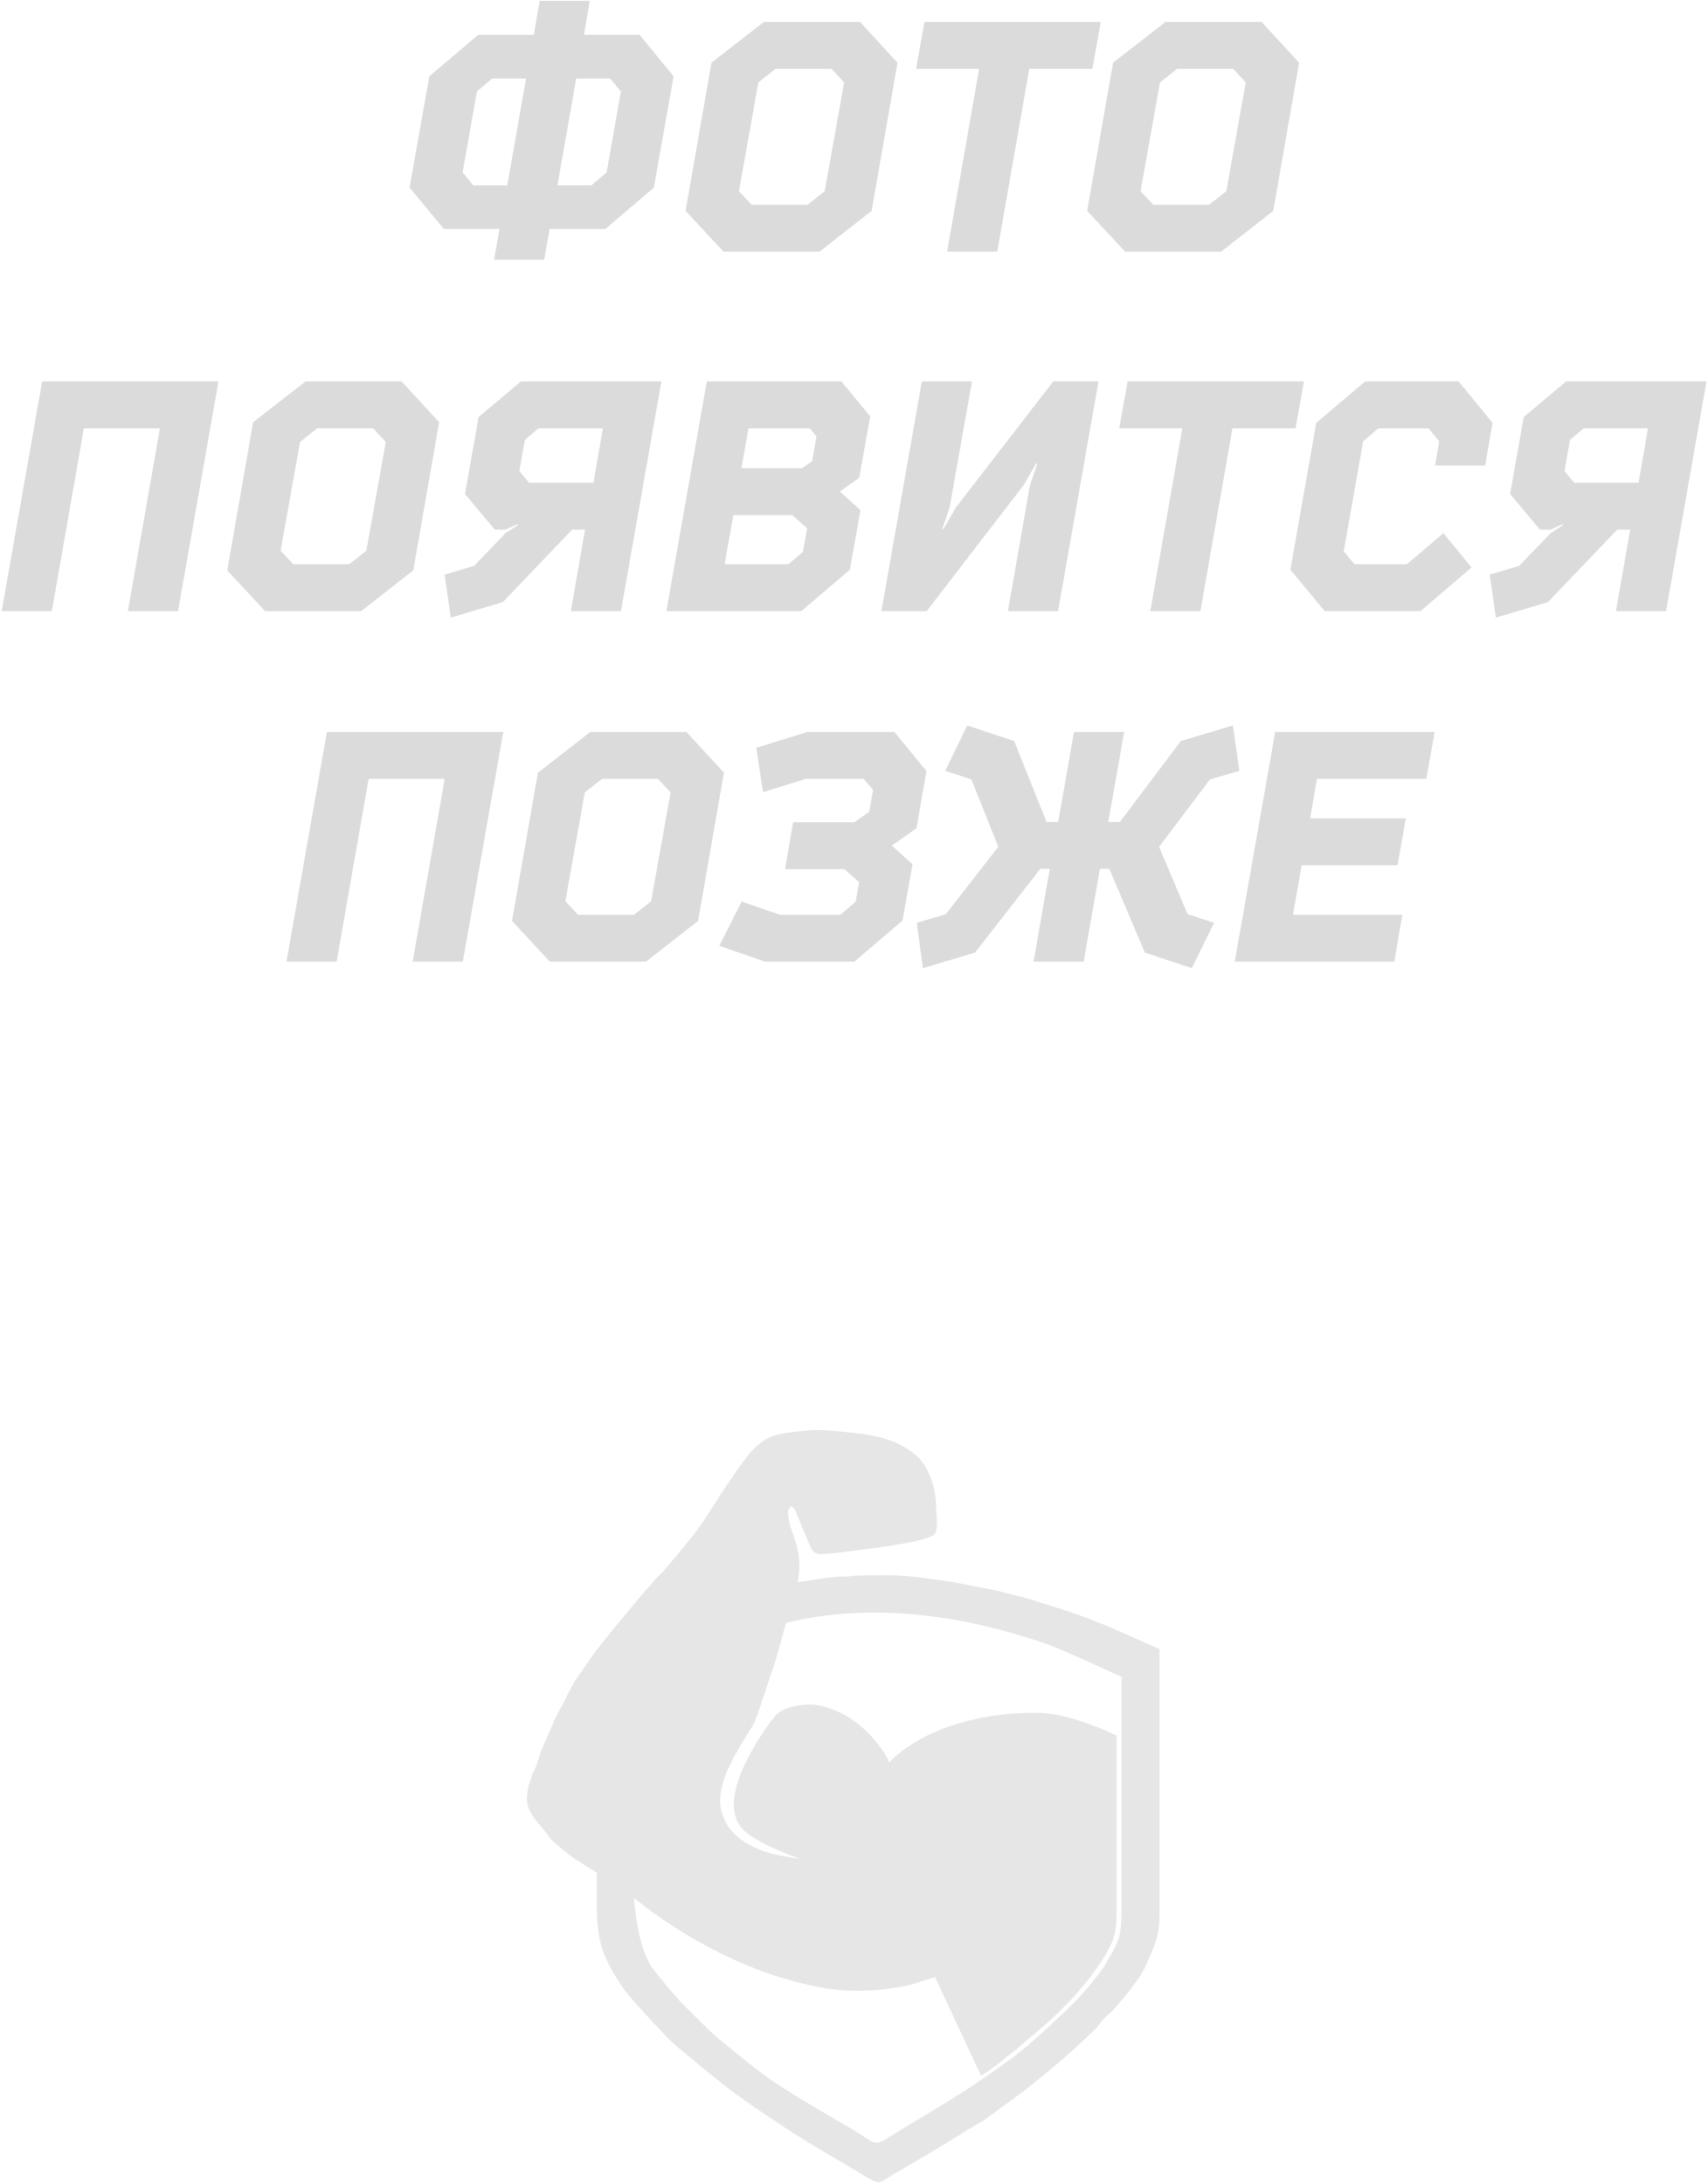
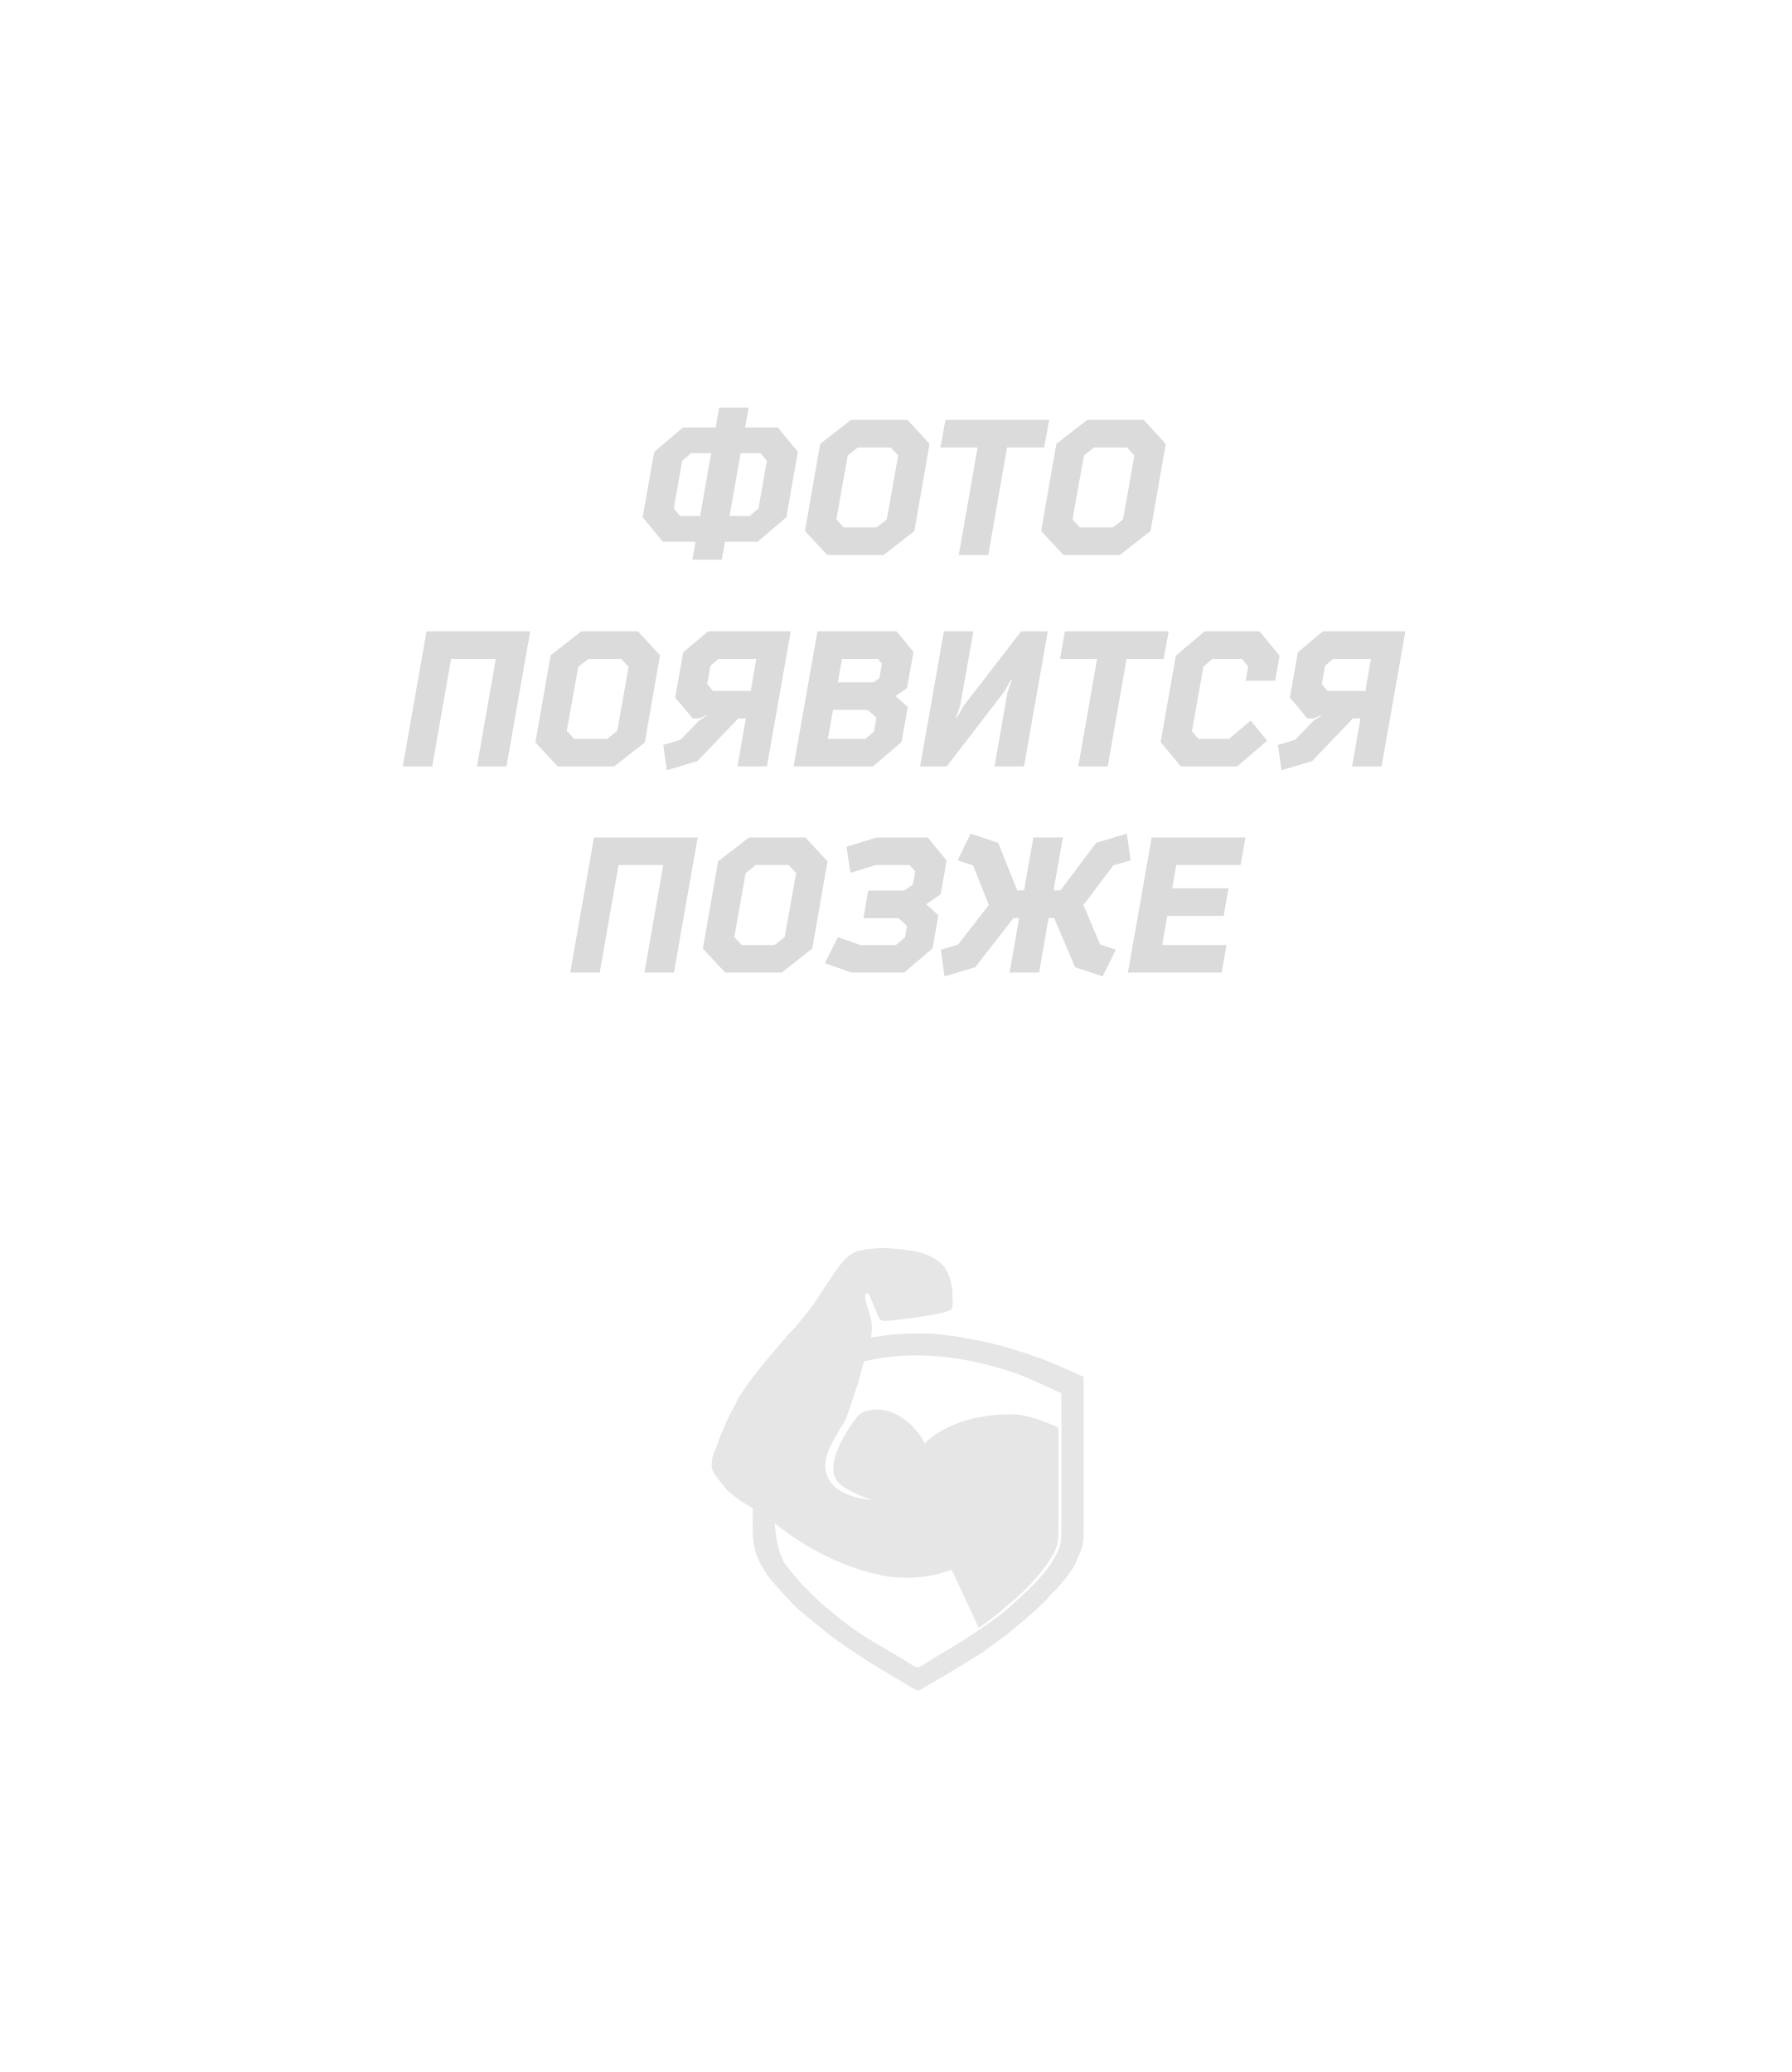
- <svg xmlns="http://www.w3.org/2000/svg" width="190" height="243" viewBox="0 0 190 243" fill="none">
+ <svg xmlns="http://www.w3.org/2000/svg" width="339" height="392" viewBox="0 0 339 392" fill="none">
  <g opacity="0.1">
-     <path d="M66.417 208.374L70.523 211.139C70.745 213.462 71.078 216.006 72.076 218.107C72.298 218.771 73.408 219.987 73.852 220.54C74.517 221.425 75.072 221.978 75.738 222.753L77.846 224.854C78.512 225.518 79.289 226.292 79.955 226.845C81.619 228.172 82.507 228.947 84.504 230.495C87.611 232.818 91.273 234.809 94.823 236.91C98.041 238.901 97.043 238.901 100.15 237.021C105.476 233.813 107.806 232.486 112.799 228.836C114.464 227.619 117.904 224.412 119.457 222.863C120.456 221.868 122.453 219.545 123.119 218.328C124.672 215.674 124.783 215.342 124.783 211.581V186.584C122.12 185.367 119.568 184.151 116.794 183.045C107.473 179.726 96.932 178.178 87.278 180.611L88.499 176.076C90.163 175.855 92.382 175.413 94.047 175.413C94.713 175.413 94.823 175.302 95.489 175.302C100.594 175.191 100.704 175.302 105.698 175.966L110.802 176.961C112.466 177.404 114.131 177.735 115.684 178.288C119.346 179.395 121.232 180.058 124.783 181.607L129 183.487V213.019C129 215.674 128.334 216.669 127.446 218.771C127.224 219.434 125.893 221.204 125.449 221.757C125.116 222.2 124.672 222.642 124.339 223.084C123.896 223.637 123.674 223.859 123.119 224.301C122.675 224.744 122.453 225.075 122.009 225.628C119.013 228.504 117.571 229.721 114.131 232.486C113.354 233.039 110.691 235.03 109.914 235.583C109.47 235.915 108.916 236.247 108.472 236.468C105.698 238.238 102.147 240.339 99.262 241.998C97.265 243.215 98.374 243.326 93.048 240.229C91.162 239.123 88.721 237.685 86.945 236.468C84.615 234.919 83.727 234.366 81.175 232.486C79.067 230.827 77.07 229.168 75.072 227.509C73.963 226.513 70.634 222.863 69.746 221.757C69.302 221.204 69.08 220.872 68.747 220.319C65.973 216.116 66.417 213.572 66.417 208.374Z" fill="black" />
-     <path d="M70.634 211.25L68.525 209.812C66.417 208.374 66.417 208.374 66.417 208.374C64.309 207.047 63.754 206.826 61.868 205.166C61.424 204.835 61.202 204.503 60.869 204.06C58.983 201.738 58.317 201.295 58.761 198.862C58.872 198.419 59.094 197.866 59.205 197.424C59.759 196.539 59.87 195.544 60.314 194.548L61.757 191.23C61.868 191.009 61.979 190.898 62.09 190.566C62.312 190.124 62.533 189.792 62.755 189.35C64.198 186.363 63.976 187.137 65.64 184.593C66.528 183.266 71.189 177.625 72.52 176.187C72.853 175.745 73.075 175.524 73.408 175.192C73.63 174.971 73.741 174.971 73.852 174.749L75.183 173.201C77.18 170.767 77.513 170.436 79.289 167.67C80.287 166.122 82.95 161.919 84.171 160.923C84.948 160.26 85.614 159.817 86.612 159.596C87.5 159.375 88.942 159.264 89.941 159.154C91.273 159.043 92.049 159.154 93.381 159.264C96.71 159.596 99.484 159.817 102.036 162.029C103.367 163.246 104.144 165.68 104.144 167.56C104.144 168.445 104.477 170.214 103.922 170.768C102.813 171.542 98.152 172.095 97.597 172.205C96.599 172.316 91.384 173.09 90.94 172.869C90.385 172.648 90.385 172.537 90.163 172.095L88.721 168.666C88.609 168.334 88.277 167.449 87.944 167.67C87.611 168.002 87.611 168.334 87.722 168.777C87.833 169.772 88.388 171.099 88.609 171.874C89.275 174.307 88.721 176.187 88.609 176.408L86.279 184.815C85.835 186.031 84.615 189.903 84.06 191.34C83.949 191.672 83.616 192.225 83.394 192.557C82.063 194.769 79.733 198.198 80.176 201.074C80.62 203.729 82.618 205.056 84.615 205.83C85.503 206.272 88.055 206.715 89.053 206.826C89.053 206.826 84.726 205.388 82.84 203.729C78.845 200.078 86.168 191.009 86.168 191.009C87.167 189.681 89.941 189.571 90.718 189.681C96.155 190.566 98.818 195.654 98.929 196.097C98.929 196.097 103.589 190.566 115.351 190.566C118.902 190.566 123.563 192.778 124.228 193.11V213.02C124.228 215.342 123.674 216.448 122.675 217.997C120.678 221.204 117.46 224.412 114.686 226.624C114.131 227.067 113.798 227.399 112.91 228.173C111.801 228.947 110.247 230.385 109.138 230.938L104.033 219.988C100.704 220.983 101.592 220.873 98.485 221.315C95.822 221.647 92.715 221.536 90.052 220.873C89.053 220.651 87.833 220.32 86.723 219.988C77.513 217.112 70.634 211.25 70.634 211.25Z" fill="black" />
+     <path d="M142.417 285.374L146.523 288.139C146.745 290.462 147.078 293.006 148.076 295.107C148.298 295.771 149.408 296.987 149.852 297.54C150.518 298.425 151.072 298.978 151.738 299.753L153.846 301.854C154.512 302.518 155.289 303.292 155.955 303.845C157.619 305.172 158.507 305.947 160.504 307.495C163.611 309.818 167.273 311.809 170.824 313.91C174.042 315.901 173.043 315.901 176.15 314.021C181.476 310.813 183.806 309.486 188.799 305.836C190.464 304.619 193.904 301.412 195.457 299.863C196.456 298.868 198.453 296.545 199.119 295.328C200.672 292.674 200.783 292.342 200.783 288.581V263.584C198.12 262.367 195.568 261.151 192.794 260.045C183.473 256.726 172.932 255.178 163.278 257.611L164.499 253.076C166.163 252.855 168.382 252.413 170.047 252.413C170.713 252.413 170.824 252.302 171.489 252.302C176.594 252.191 176.705 252.302 181.698 252.966L186.802 253.961C188.467 254.404 190.131 254.735 191.685 255.288C195.346 256.395 197.233 257.058 200.783 258.607L205 260.487V290.019C205 292.674 204.334 293.669 203.446 295.771C203.225 296.434 201.893 298.204 201.449 298.757C201.116 299.2 200.672 299.642 200.34 300.084C199.896 300.637 199.674 300.859 199.119 301.301C198.675 301.744 198.453 302.075 198.009 302.628C195.013 305.504 193.571 306.721 190.131 309.486C189.354 310.039 186.691 312.03 185.914 312.583C185.471 312.915 184.916 313.247 184.472 313.468C181.698 315.238 178.147 317.339 175.262 318.998C173.265 320.215 174.374 320.326 169.048 317.229C167.162 316.123 164.721 314.685 162.945 313.468C160.615 311.919 159.727 311.366 157.175 309.486C155.067 307.827 153.07 306.168 151.072 304.509C149.963 303.513 146.634 299.863 145.746 298.757C145.302 298.204 145.08 297.872 144.748 297.319C141.973 293.116 142.417 290.572 142.417 285.374Z" fill="black" />
+     <path d="M146.634 288.25L144.525 286.812C142.417 285.374 142.417 285.374 142.417 285.374C140.309 284.047 139.754 283.826 137.868 282.166C137.424 281.835 137.202 281.503 136.869 281.06C134.983 278.738 134.317 278.295 134.761 275.862C134.872 275.419 135.094 274.866 135.205 274.424C135.759 273.539 135.87 272.544 136.314 271.548L137.757 268.23C137.868 268.009 137.979 267.898 138.09 267.566C138.312 267.124 138.534 266.792 138.755 266.35C140.198 263.363 139.976 264.137 141.64 261.593C142.528 260.266 147.189 254.625 148.52 253.187C148.853 252.745 149.075 252.524 149.408 252.192C149.63 251.971 149.741 251.971 149.852 251.749L151.183 250.201C153.181 247.767 153.513 247.436 155.289 244.67C156.287 243.122 158.951 238.919 160.171 237.923C160.948 237.26 161.614 236.817 162.612 236.596C163.5 236.375 164.943 236.264 165.941 236.154C167.273 236.043 168.049 236.154 169.381 236.264C172.71 236.596 175.484 236.817 178.036 239.029C179.368 240.246 180.144 242.68 180.144 244.56C180.144 245.445 180.477 247.214 179.922 247.768C178.813 248.542 174.152 249.095 173.598 249.205C172.599 249.316 167.384 250.09 166.94 249.869C166.385 249.648 166.385 249.537 166.163 249.095L164.721 245.666C164.61 245.334 164.277 244.449 163.944 244.67C163.611 245.002 163.611 245.334 163.722 245.777C163.833 246.772 164.388 248.099 164.61 248.874C165.275 251.307 164.721 253.187 164.61 253.408L162.279 261.815C161.836 263.031 160.615 266.903 160.06 268.34C159.949 268.672 159.616 269.225 159.394 269.557C158.063 271.769 155.733 275.198 156.177 278.074C156.62 280.729 158.618 282.056 160.615 282.83C161.503 283.272 164.055 283.715 165.053 283.826C165.053 283.826 160.726 282.388 158.84 280.729C154.845 277.078 162.168 268.009 162.168 268.009C163.167 266.681 165.941 266.571 166.718 266.681C172.155 267.566 174.818 272.654 174.929 273.097C174.929 273.097 179.59 267.566 191.352 267.566C194.902 267.566 199.563 269.778 200.228 270.11V290.02C200.228 292.342 199.674 293.448 198.675 294.997C196.678 298.204 193.46 301.412 190.686 303.624C190.131 304.067 189.798 304.399 188.91 305.173C187.801 305.947 186.247 307.385 185.138 307.938L180.033 296.988C176.705 297.983 177.592 297.873 174.485 298.315C171.822 298.647 168.715 298.536 166.052 297.873C165.053 297.651 163.833 297.32 162.723 296.988C153.513 294.112 146.634 288.25 146.634 288.25Z" fill="black" />
  </g>
-   <g opacity="0.15">
-     <path d="M67.887 8.74L69.075 10.18L67.491 19.18L65.799 20.62H62.019L64.107 8.74H67.887ZM58.527 8.74L56.439 20.62H52.659L51.471 19.18L53.055 10.18L54.747 8.74H58.527ZM53.199 3.88L47.763 8.488L45.567 20.872L49.383 25.48H55.575L54.963 28.9H60.543L61.155 25.48H67.347L72.747 20.872L74.943 8.488L71.163 3.88H64.971L65.619 0.1H60.039L59.391 3.88H53.199Z" fill="#101010" />
-     <path d="M84.986 2.44L79.154 6.976L76.274 23.464L80.486 28H91.178L96.974 23.464L99.854 6.976L95.678 2.44H84.986ZM93.914 9.172L91.754 21.268L89.846 22.78H83.618L82.214 21.268L84.374 9.172L86.282 7.66H92.51L93.914 9.172Z" fill="#101010" />
-     <path d="M114.515 7.66H121.535L122.471 2.44H102.851L101.915 7.66H108.935L105.371 28H110.951L114.515 7.66Z" fill="#101010" />
-     <path d="M129.668 2.44L123.836 6.976L120.956 23.464L125.168 28H135.86L141.656 23.464L144.536 6.976L140.36 2.44H129.668ZM138.596 9.172L136.436 21.268L134.528 22.78H128.3L126.896 21.268L129.056 9.172L130.964 7.66H137.192L138.596 9.172Z" fill="#101010" />
-     <path d="M9.332 47.66H17.791L14.227 68H19.808L24.308 42.44H4.688L0.188 68H5.768L9.332 47.66Z" fill="#101010" />
-     <path d="M33.993 42.44L28.161 46.976L25.281 63.464L29.493 68H40.185L45.981 63.464L48.861 46.976L44.685 42.44H33.993ZM42.921 49.172L40.761 61.268L38.853 62.78H32.625L31.221 61.268L33.381 49.172L35.289 47.66H41.517L42.921 49.172Z" fill="#101010" />
-     <path d="M67.07 47.66L66.026 53.708H58.862L57.782 52.412L58.394 48.956L59.906 47.66H67.07ZM56.234 58.928L57.602 58.316L57.638 58.424L56.234 59.324L52.742 62.96L49.466 63.932L50.15 68.72L55.946 66.992L63.65 58.928H65.09L63.506 68H69.086L73.586 42.44H57.962L53.246 46.4L51.734 54.968L55.046 58.928H56.234Z" fill="#101010" />
-     <path d="M89.797 58.784L89.329 61.412L87.709 62.78H80.617L81.589 57.308H88.141L89.797 58.784ZM83.281 47.66H90.085L90.841 48.56L90.337 51.332L89.221 52.088H82.489L83.281 47.66ZM93.433 54.68L95.593 53.168L96.817 46.328L93.613 42.44H78.637L74.137 68H89.149L94.549 63.392L95.737 56.768L93.433 54.68Z" fill="#101010" />
-     <path d="M108.14 42.44H102.56L98.06 68H103.1L113.9 53.96L115.268 51.584H115.412L114.584 53.996L112.136 68H117.716L122.216 42.44H117.176L106.34 56.48L104.972 58.856H104.828L105.656 56.444L108.14 42.44Z" fill="#101010" />
-     <path d="M137.12 47.66H144.14L145.076 42.44H125.456L124.52 47.66H131.54L127.976 68H133.556L137.12 47.66Z" fill="#101010" />
-     <path d="M156.521 62.78H150.689L149.501 61.34L151.661 49.1L153.353 47.66H158.933L160.121 49.1L159.653 51.8H165.233L166.061 47.048L162.281 42.44H151.877L146.441 47.048L143.561 63.392L147.377 68H158.033L163.721 63.14L160.589 59.324L156.521 62.78Z" fill="#101010" />
-     <path d="M183.346 47.66L182.302 53.708H175.138L174.058 52.412L174.67 48.956L176.182 47.66H183.346ZM172.51 58.928L173.878 58.316L173.914 58.424L172.51 59.324L169.018 62.96L165.742 63.932L166.426 68.72L172.222 66.992L179.926 58.928H181.366L179.782 68H185.362L189.862 42.44H174.238L169.522 46.4L168.01 54.968L171.322 58.928H172.51Z" fill="#101010" />
-     <path d="M41.015 86.66H49.475L45.911 107H51.491L55.991 81.44H36.371L31.871 107H37.451L41.015 86.66Z" fill="#101010" />
-     <path d="M65.676 81.44L59.844 85.976L56.964 102.464L61.176 107H71.868L77.664 102.464L80.544 85.976L76.368 81.44H65.676ZM74.604 88.172L72.444 100.268L70.536 101.78H64.308L62.904 100.268L65.064 88.172L66.972 86.66H73.2L74.604 88.172Z" fill="#101010" />
-     <path d="M89.825 81.44L84.137 83.204L84.893 88.136L89.645 86.66H96.089L97.133 87.884L96.701 90.332L95.045 91.484H88.241L87.341 96.704H93.965L95.585 98.18L95.189 100.34L93.497 101.78H86.765L82.517 100.304L80.033 105.236L85.109 107H95.045L100.409 102.428L101.525 96.164L99.221 94.076L101.957 92.168L103.073 85.796L99.509 81.44H89.825Z" fill="#101010" />
-     <path d="M112.831 82.448L107.611 80.72L105.163 85.76L108.079 86.732L111.067 94.22L105.235 101.708L101.995 102.68L102.679 107.72L108.475 105.992L115.747 96.668H116.791L114.991 107H120.571L122.371 96.668H123.415L127.375 105.992L132.595 107.72L135.079 102.68L132.127 101.708L128.959 94.22L134.611 86.732L137.887 85.76L137.167 80.72L131.371 82.448L124.603 91.448H123.307L125.071 81.44H119.491L117.727 91.448H116.431L112.831 82.448Z" fill="#101010" />
-     <path d="M137.372 107H155.12L156.02 101.78H143.852L144.824 96.272H155.48L156.416 91.052H145.76L146.516 86.66H158.684L159.62 81.44H141.872L137.372 107Z" fill="#101010" />
-   </g>
+   <path opacity="0.15" d="M143.887 85.74L145.075 87.18L143.491 96.18L141.799 97.62H138.019L140.107 85.74H143.887ZM134.527 85.74L132.439 97.62H128.659L127.471 96.18L129.055 87.18L130.747 85.74H134.527ZM129.199 80.88L123.763 85.488L121.567 97.872L125.383 102.48H131.575L130.963 105.9H136.543L137.155 102.48H143.347L148.747 97.872L150.943 85.488L147.163 80.88H140.971L141.619 77.1H136.039L135.391 80.88H129.199ZM160.986 79.44L155.154 83.976L152.274 100.464L156.486 105H167.178L172.974 100.464L175.854 83.976L171.678 79.44H160.986ZM169.914 86.172L167.754 98.268L165.846 99.78H159.618L158.214 98.268L160.374 86.172L162.282 84.66H168.51L169.914 86.172ZM190.516 84.66H197.536L198.472 79.44H178.852L177.916 84.66H184.936L181.372 105H186.952L190.516 84.66ZM205.668 79.44L199.836 83.976L196.956 100.464L201.168 105H211.86L217.656 100.464L220.536 83.976L216.36 79.44H205.668ZM214.596 86.172L212.436 98.268L210.528 99.78H204.3L202.896 98.268L205.056 86.172L206.964 84.66H213.192L214.596 86.172ZM85.332 124.66H93.792L90.228 145H95.808L100.308 119.44H80.688L76.188 145H81.768L85.332 124.66ZM109.993 119.44L104.161 123.976L101.281 140.464L105.493 145H116.185L121.981 140.464L124.861 123.976L120.685 119.44H109.993ZM118.921 126.172L116.761 138.268L114.853 139.78H108.625L107.221 138.268L109.381 126.172L111.289 124.66H117.517L118.921 126.172ZM143.07 124.66L142.026 130.708H134.862L133.782 129.412L134.394 125.956L135.906 124.66H143.07ZM132.234 135.928L133.602 135.316L133.638 135.424L132.234 136.324L128.742 139.96L125.466 140.932L126.15 145.72L131.946 143.992L139.65 135.928H141.09L139.506 145H145.086L149.586 119.44H133.962L129.246 123.4L127.734 131.968L131.046 135.928H132.234ZM165.797 135.784L165.329 138.412L163.709 139.78H156.617L157.589 134.308H164.141L165.797 135.784ZM159.281 124.66H166.085L166.841 125.56L166.337 128.332L165.221 129.088H158.489L159.281 124.66ZM169.433 131.68L171.593 130.168L172.817 123.328L169.613 119.44H154.637L150.137 145H165.149L170.549 140.392L171.737 133.768L169.433 131.68ZM184.14 119.44H178.56L174.06 145H179.1L189.9 130.96L191.268 128.584H191.412L190.584 130.996L188.136 145H193.716L198.216 119.44H193.176L182.34 133.48L180.972 135.856H180.828L181.656 133.444L184.14 119.44ZM213.12 124.66H220.14L221.076 119.44H201.456L200.52 124.66H207.54L203.976 145H209.556L213.12 124.66ZM232.521 139.78H226.689L225.501 138.34L227.661 126.1L229.353 124.66H234.933L236.121 126.1L235.653 128.8H241.233L242.061 124.048L238.281 119.44H227.877L222.441 124.048L219.561 140.392L223.377 145H234.033L239.721 140.14L236.589 136.324L232.521 139.78ZM259.346 124.66L258.302 130.708H251.138L250.058 129.412L250.67 125.956L252.182 124.66H259.346ZM248.51 135.928L249.878 135.316L249.914 135.424L248.51 136.324L245.018 139.96L241.742 140.932L242.426 145.72L248.222 143.992L255.926 135.928H257.366L255.782 145H261.362L265.862 119.44H250.238L245.522 123.4L244.01 131.968L247.322 135.928H248.51ZM117.015 163.66H125.475L121.911 184H127.491L131.991 158.44H112.371L107.871 184H113.451L117.015 163.66ZM141.676 158.44L135.844 162.976L132.964 179.464L137.176 184H147.868L153.664 179.464L156.544 162.976L152.368 158.44H141.676ZM150.604 165.172L148.444 177.268L146.536 178.78H140.308L138.904 177.268L141.064 165.172L142.972 163.66H149.2L150.604 165.172ZM165.825 158.44L160.137 160.204L160.893 165.136L165.645 163.66H172.089L173.133 164.884L172.701 167.332L171.045 168.484H164.241L163.341 173.704H169.965L171.585 175.18L171.189 177.34L169.497 178.78H162.765L158.517 177.304L156.033 182.236L161.109 184H171.045L176.409 179.428L177.525 173.164L175.221 171.076L177.957 169.168L179.073 162.796L175.509 158.44H165.825ZM188.831 159.448L183.611 157.72L181.163 162.76L184.079 163.732L187.067 171.22L181.235 178.708L177.995 179.68L178.679 184.72L184.475 182.992L191.747 173.668H192.791L190.991 184H196.571L198.371 173.668H199.415L203.375 182.992L208.595 184.72L211.079 179.68L208.127 178.708L204.959 171.22L210.611 163.732L213.887 162.76L213.167 157.72L207.371 159.448L200.603 168.448H199.307L201.071 158.44H195.491L193.727 168.448H192.431L188.831 159.448ZM213.372 184H231.12L232.02 178.78H219.852L220.824 173.272H231.48L232.416 168.052H221.76L222.516 163.66H234.684L235.62 158.44H217.872L213.372 184Z" fill="#101010" />
</svg>
